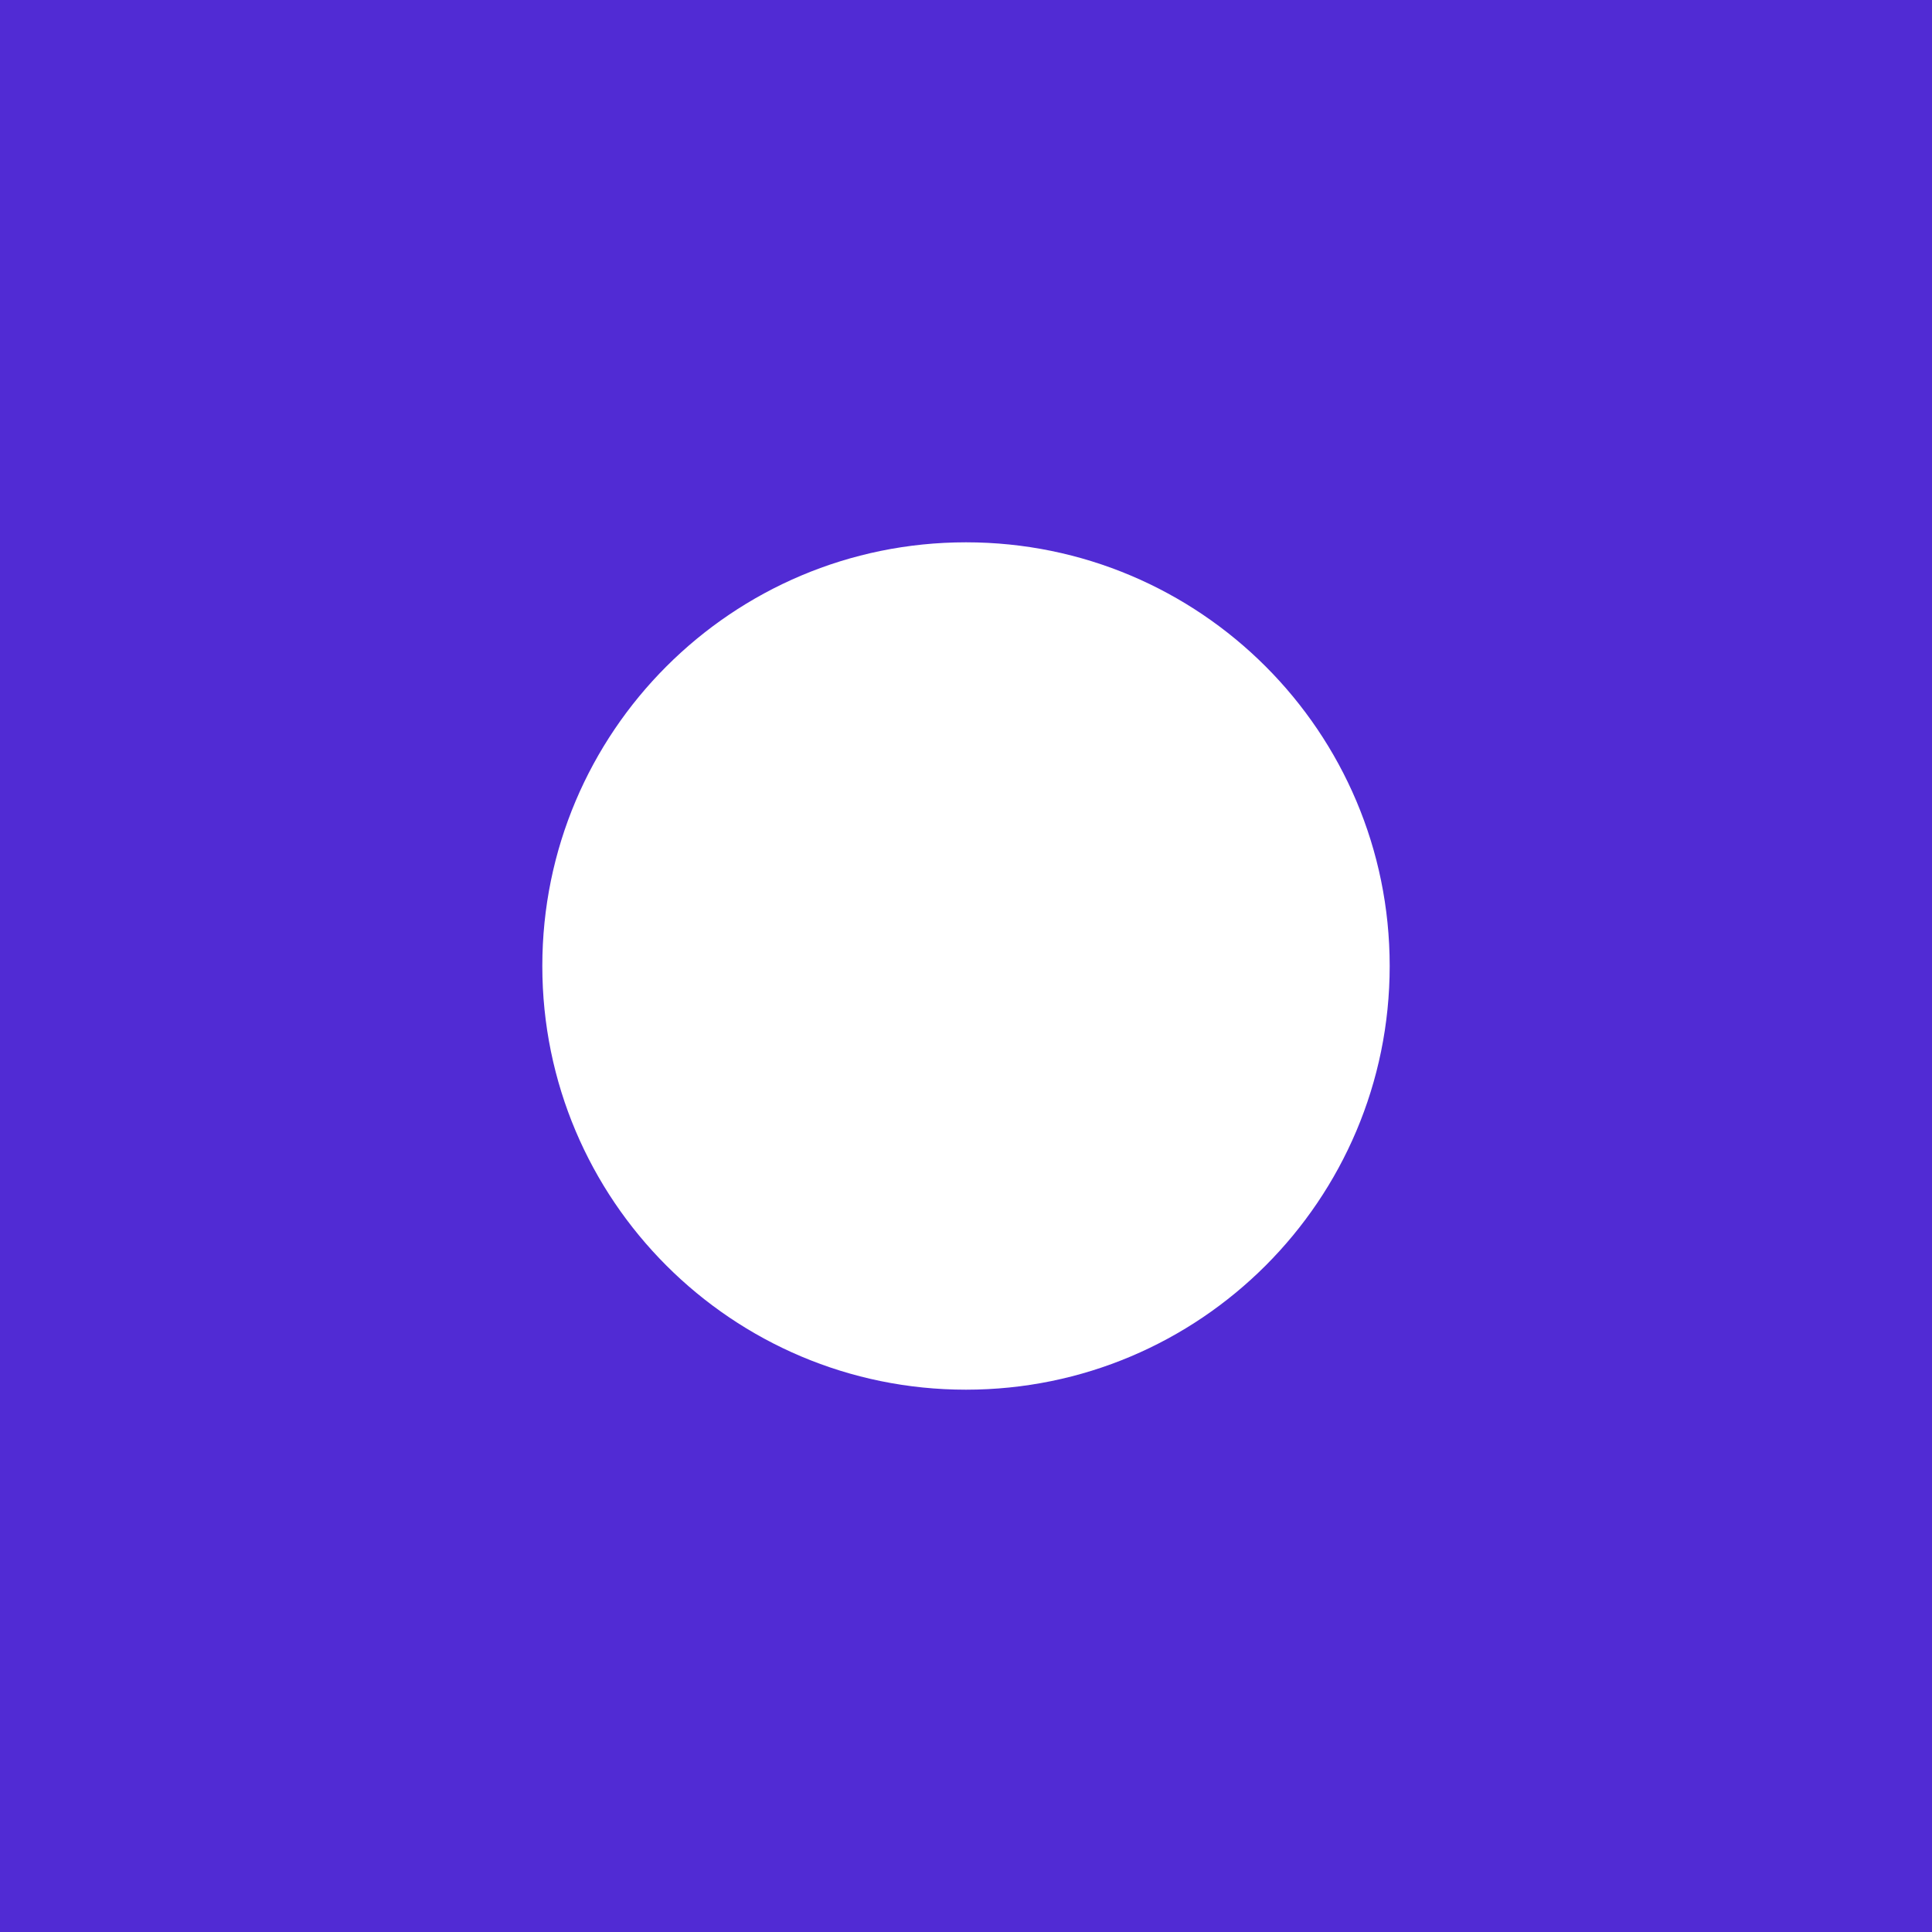
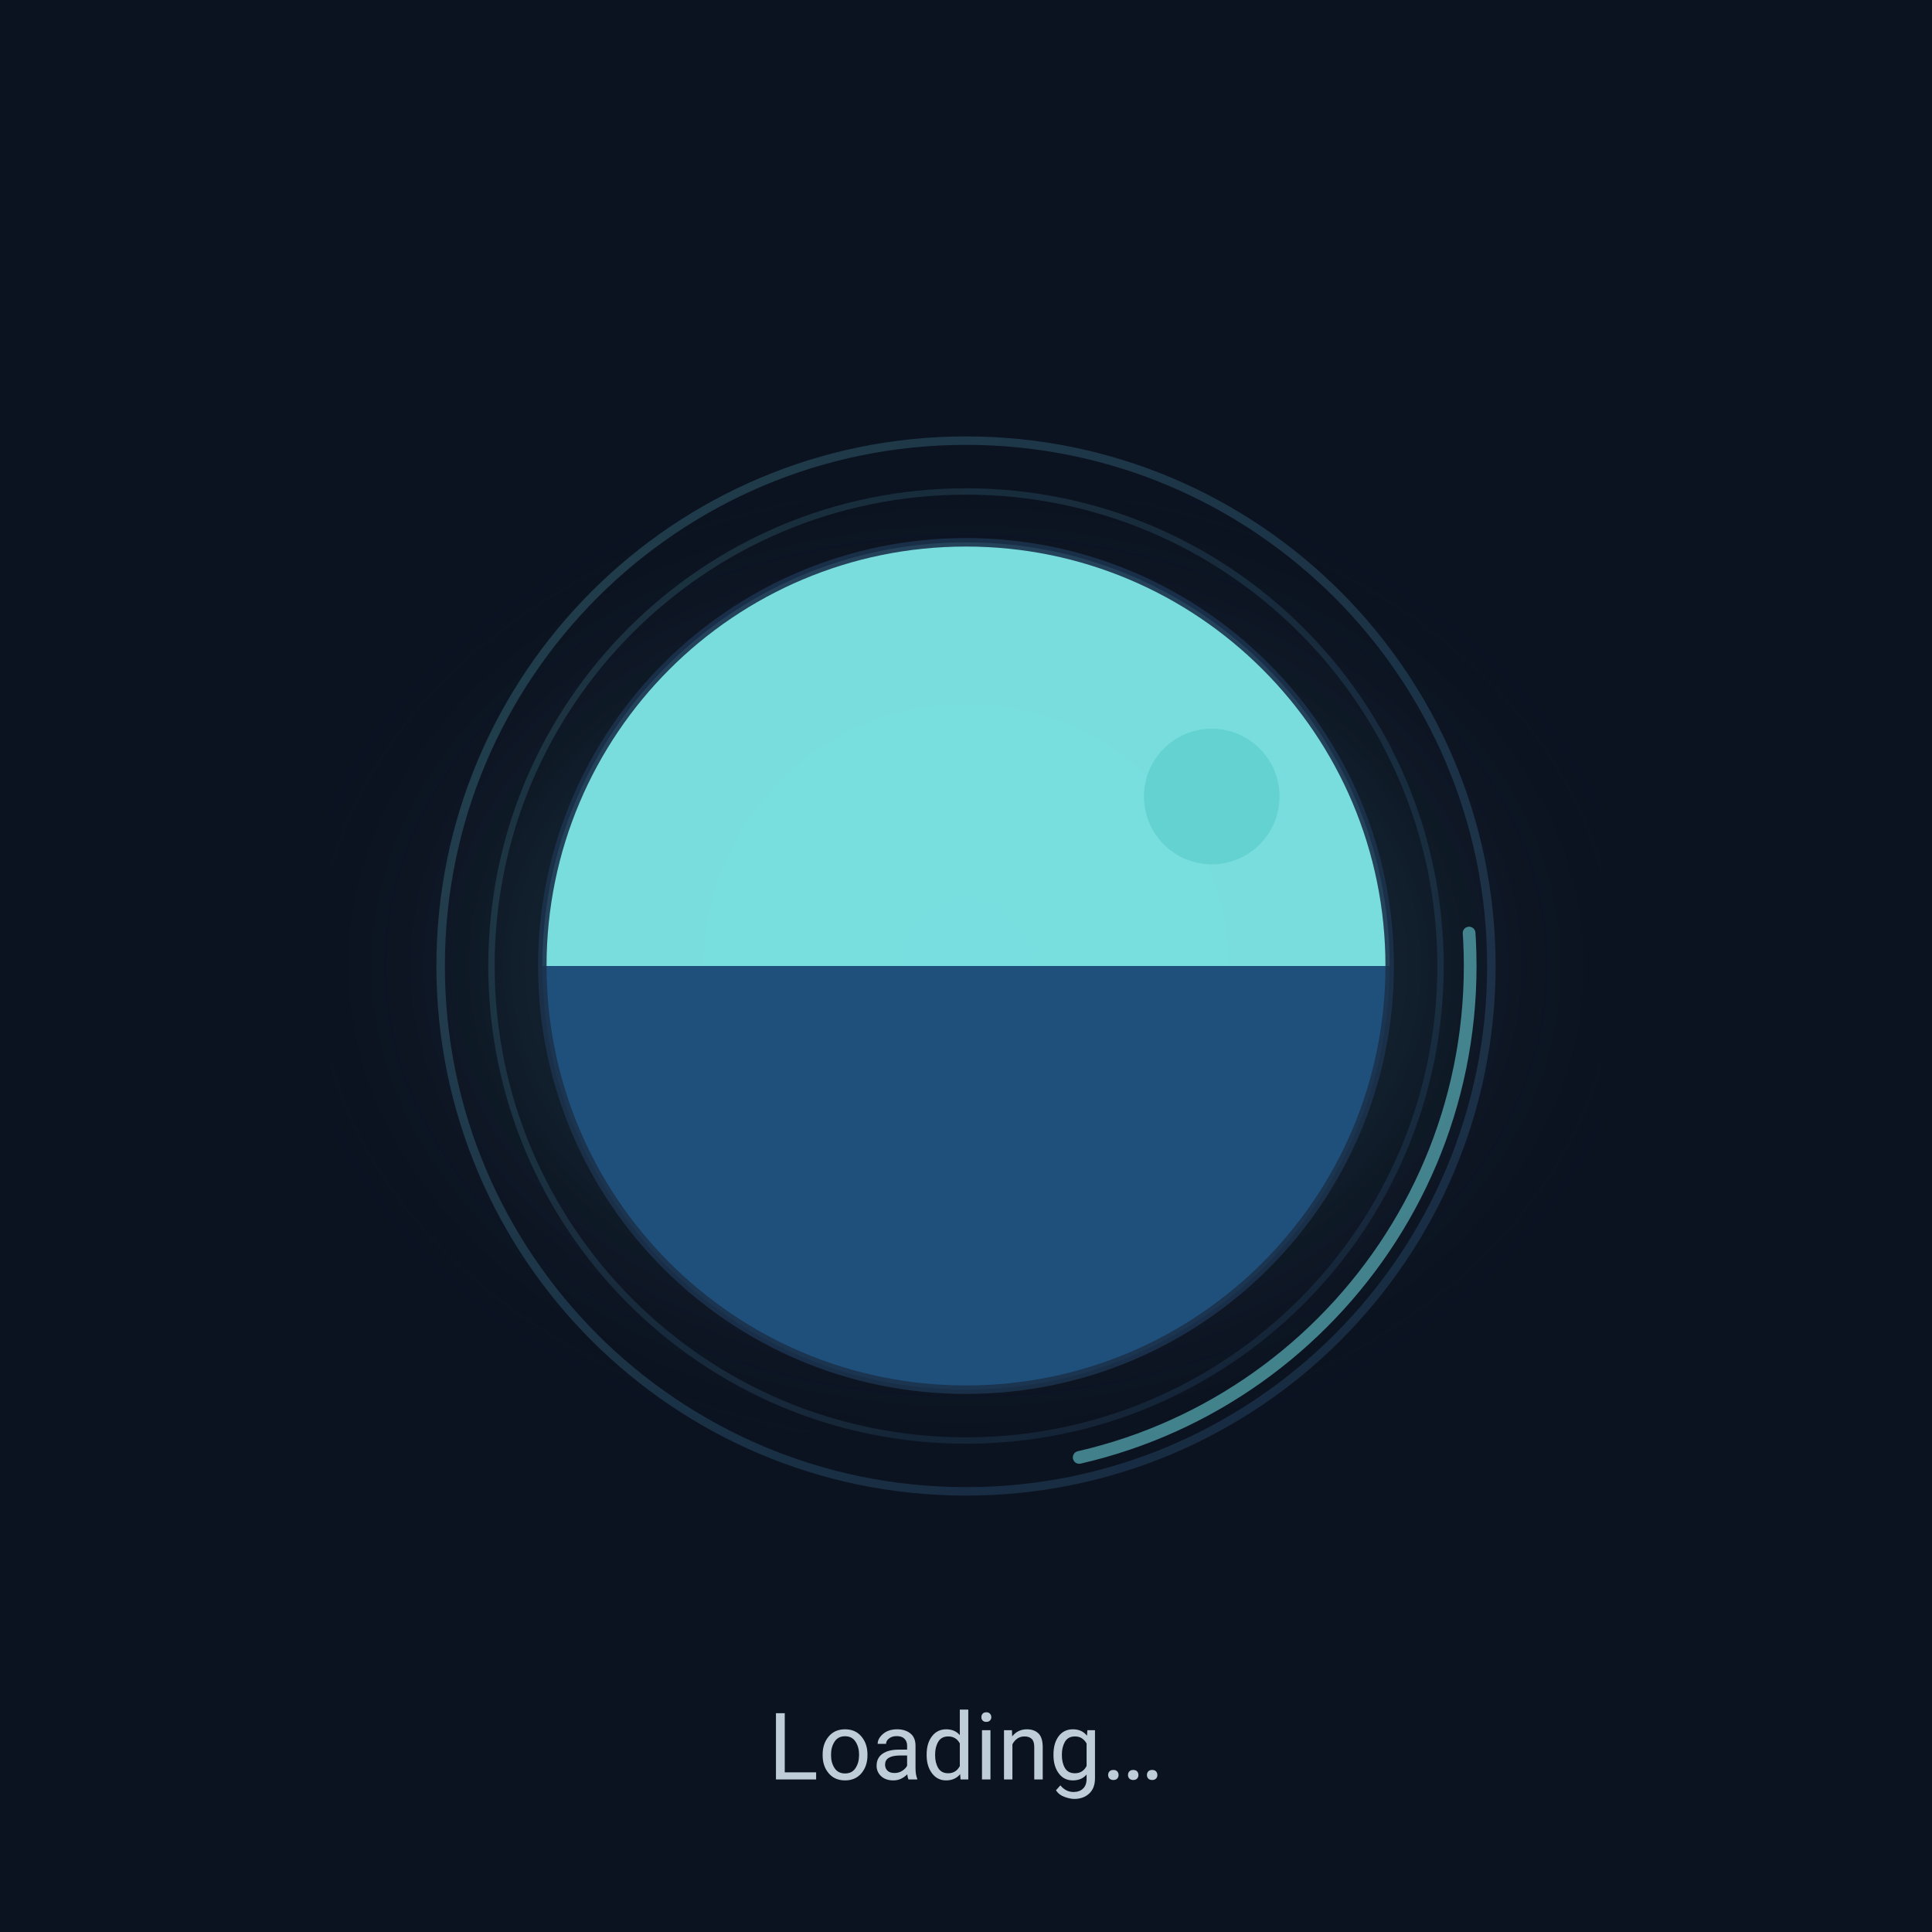
- <svg xmlns="http://www.w3.org/2000/svg" width="456" height="456" viewBox="0 0 456 456" version="1.1">
-   <rect x="0" y="0" width="456" height="456" fill="#512BD4" />
-   <circle cx="228" cy="228" r="100" fill="white" />
+ <svg xmlns="http://www.w3.org/2000/svg" width="456" height="456" viewBox="0 0 456 456" role="img" aria-label="LogMyDay loading">
+   <defs>
+     <radialGradient id="panelGlow" cx="50%" cy="50%" r="55%">
+       <stop offset="0%" stop-color="#7EE7E7" stop-opacity="0.18" />
+       <stop offset="60%" stop-color="#7EE7E7" stop-opacity="0.10" />
+       <stop offset="100%" stop-color="#0B1220" stop-opacity="0" />
+     </radialGradient>
+     <radialGradient id="innerShade" cx="50%" cy="50%" r="75%">
+       <stop offset="0%" stop-color="#1F2A37" stop-opacity="0.85" />
+       <stop offset="70%" stop-color="#111827" stop-opacity="0.95" />
+       <stop offset="100%" stop-color="#0B0F16" stop-opacity="1" />
+     </radialGradient>
+     <linearGradient id="ringStroke" x1="0" y1="0" x2="1" y2="1">
+       <stop offset="0%" stop-color="#6FDCE3" stop-opacity="0.55" />
+       <stop offset="100%" stop-color="#5AB1FF" stop-opacity="0.35" />
+     </linearGradient>
+   </defs>
+   <rect x="0" y="0" width="456" height="456" fill="#0B1220" />
+   <rect x="78" y="118" width="300" height="220" rx="22" ry="22" fill="url(#panelGlow)" opacity="0.7" />
+   <circle cx="228" cy="228" r="124" fill="none" stroke="url(#ringStroke)" stroke-width="2" opacity="0.40" />
+   <circle cx="228" cy="228" r="112" fill="none" stroke="url(#ringStroke)" stroke-width="1.5" opacity="0.28" />
+   <circle cx="228" cy="228" r="100" fill="url(#innerShade)" />
+   <path d="M128 228a100 100 0 0 0 200 0Z" fill="#1F4F7B" />
+   <path d="M128 228a100 100 0 0 1 200 0Z" fill="#7EE7E7" opacity="0.95" />
+   <circle cx="286" cy="188" r="16" fill="#64D2D0" />
+   <circle cx="228" cy="228" r="100" fill="none" stroke="#1B314B" stroke-width="2" opacity="0.9" />
+   <circle cx="228" cy="228" r="119" fill="none" stroke="#6FDCE3" stroke-width="3" stroke-linecap="round" stroke-dasharray="160 580" opacity="0.55" />
+   <text x="228" y="420" text-anchor="middle" fill="#D1E1EC" font-family="Segoe UI, Roboto, Helvetica, Arial, system-ui, sans-serif" font-size="22" opacity="0.9">Loading…</text>
</svg>
